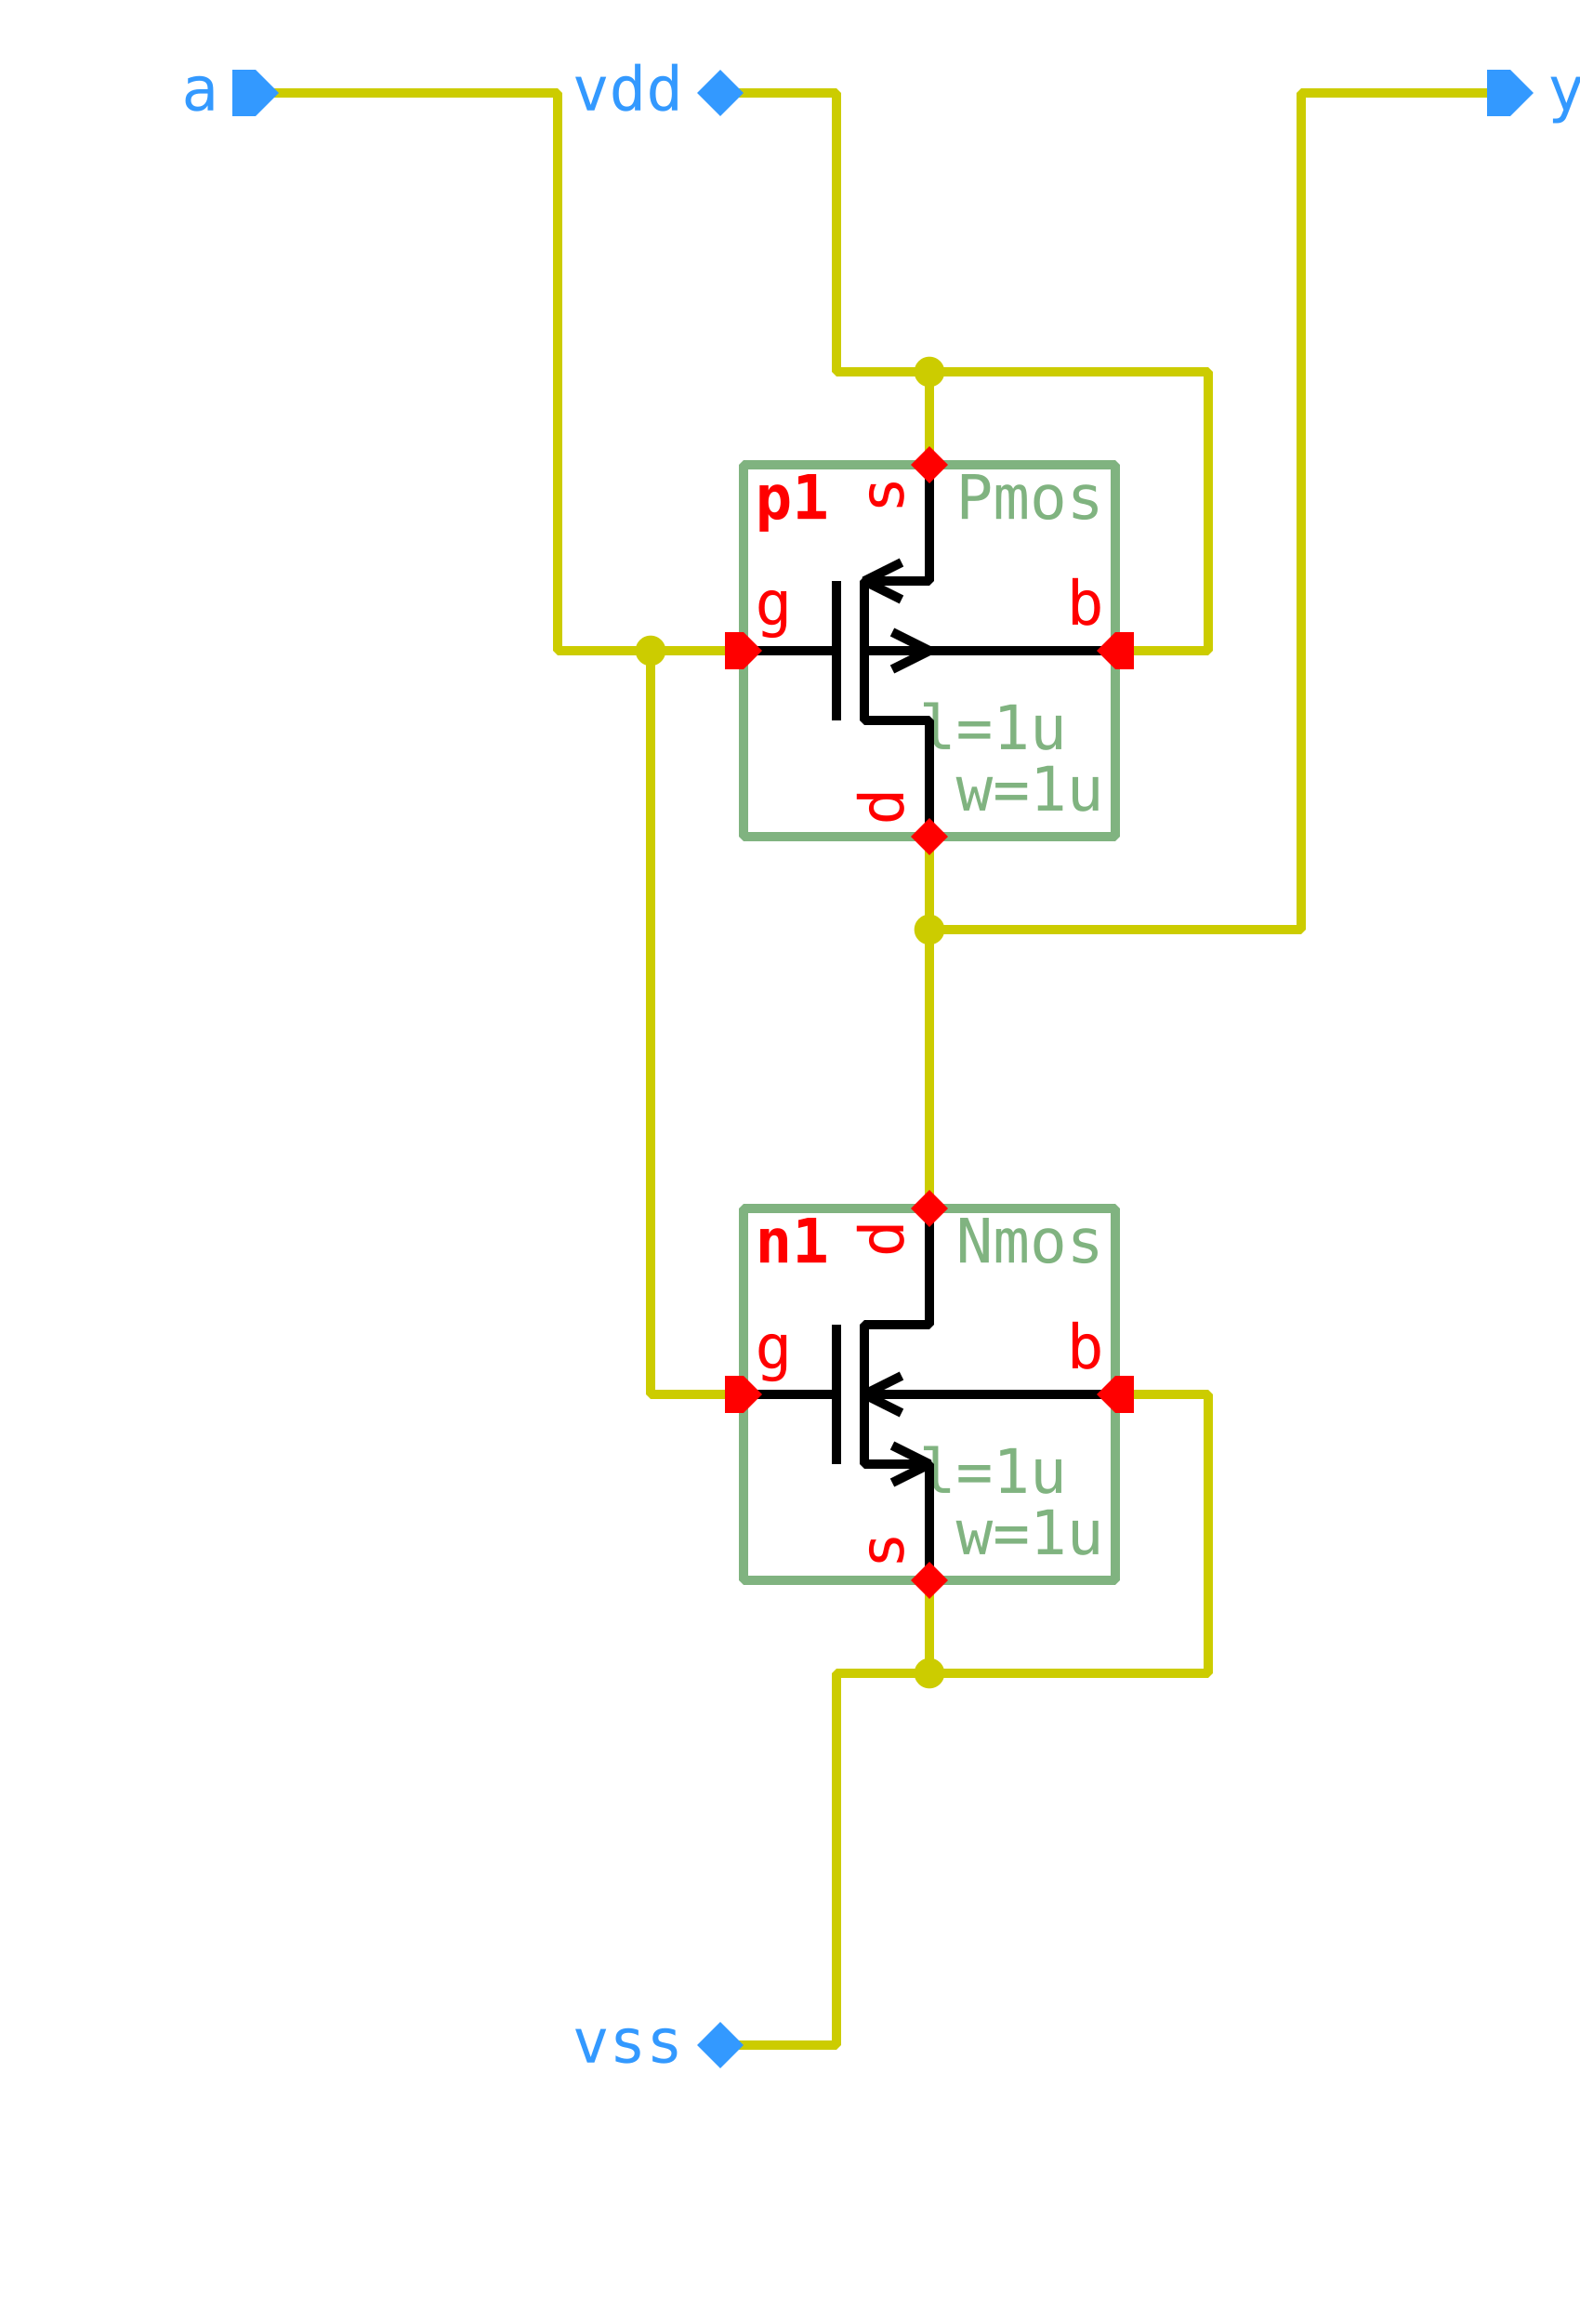
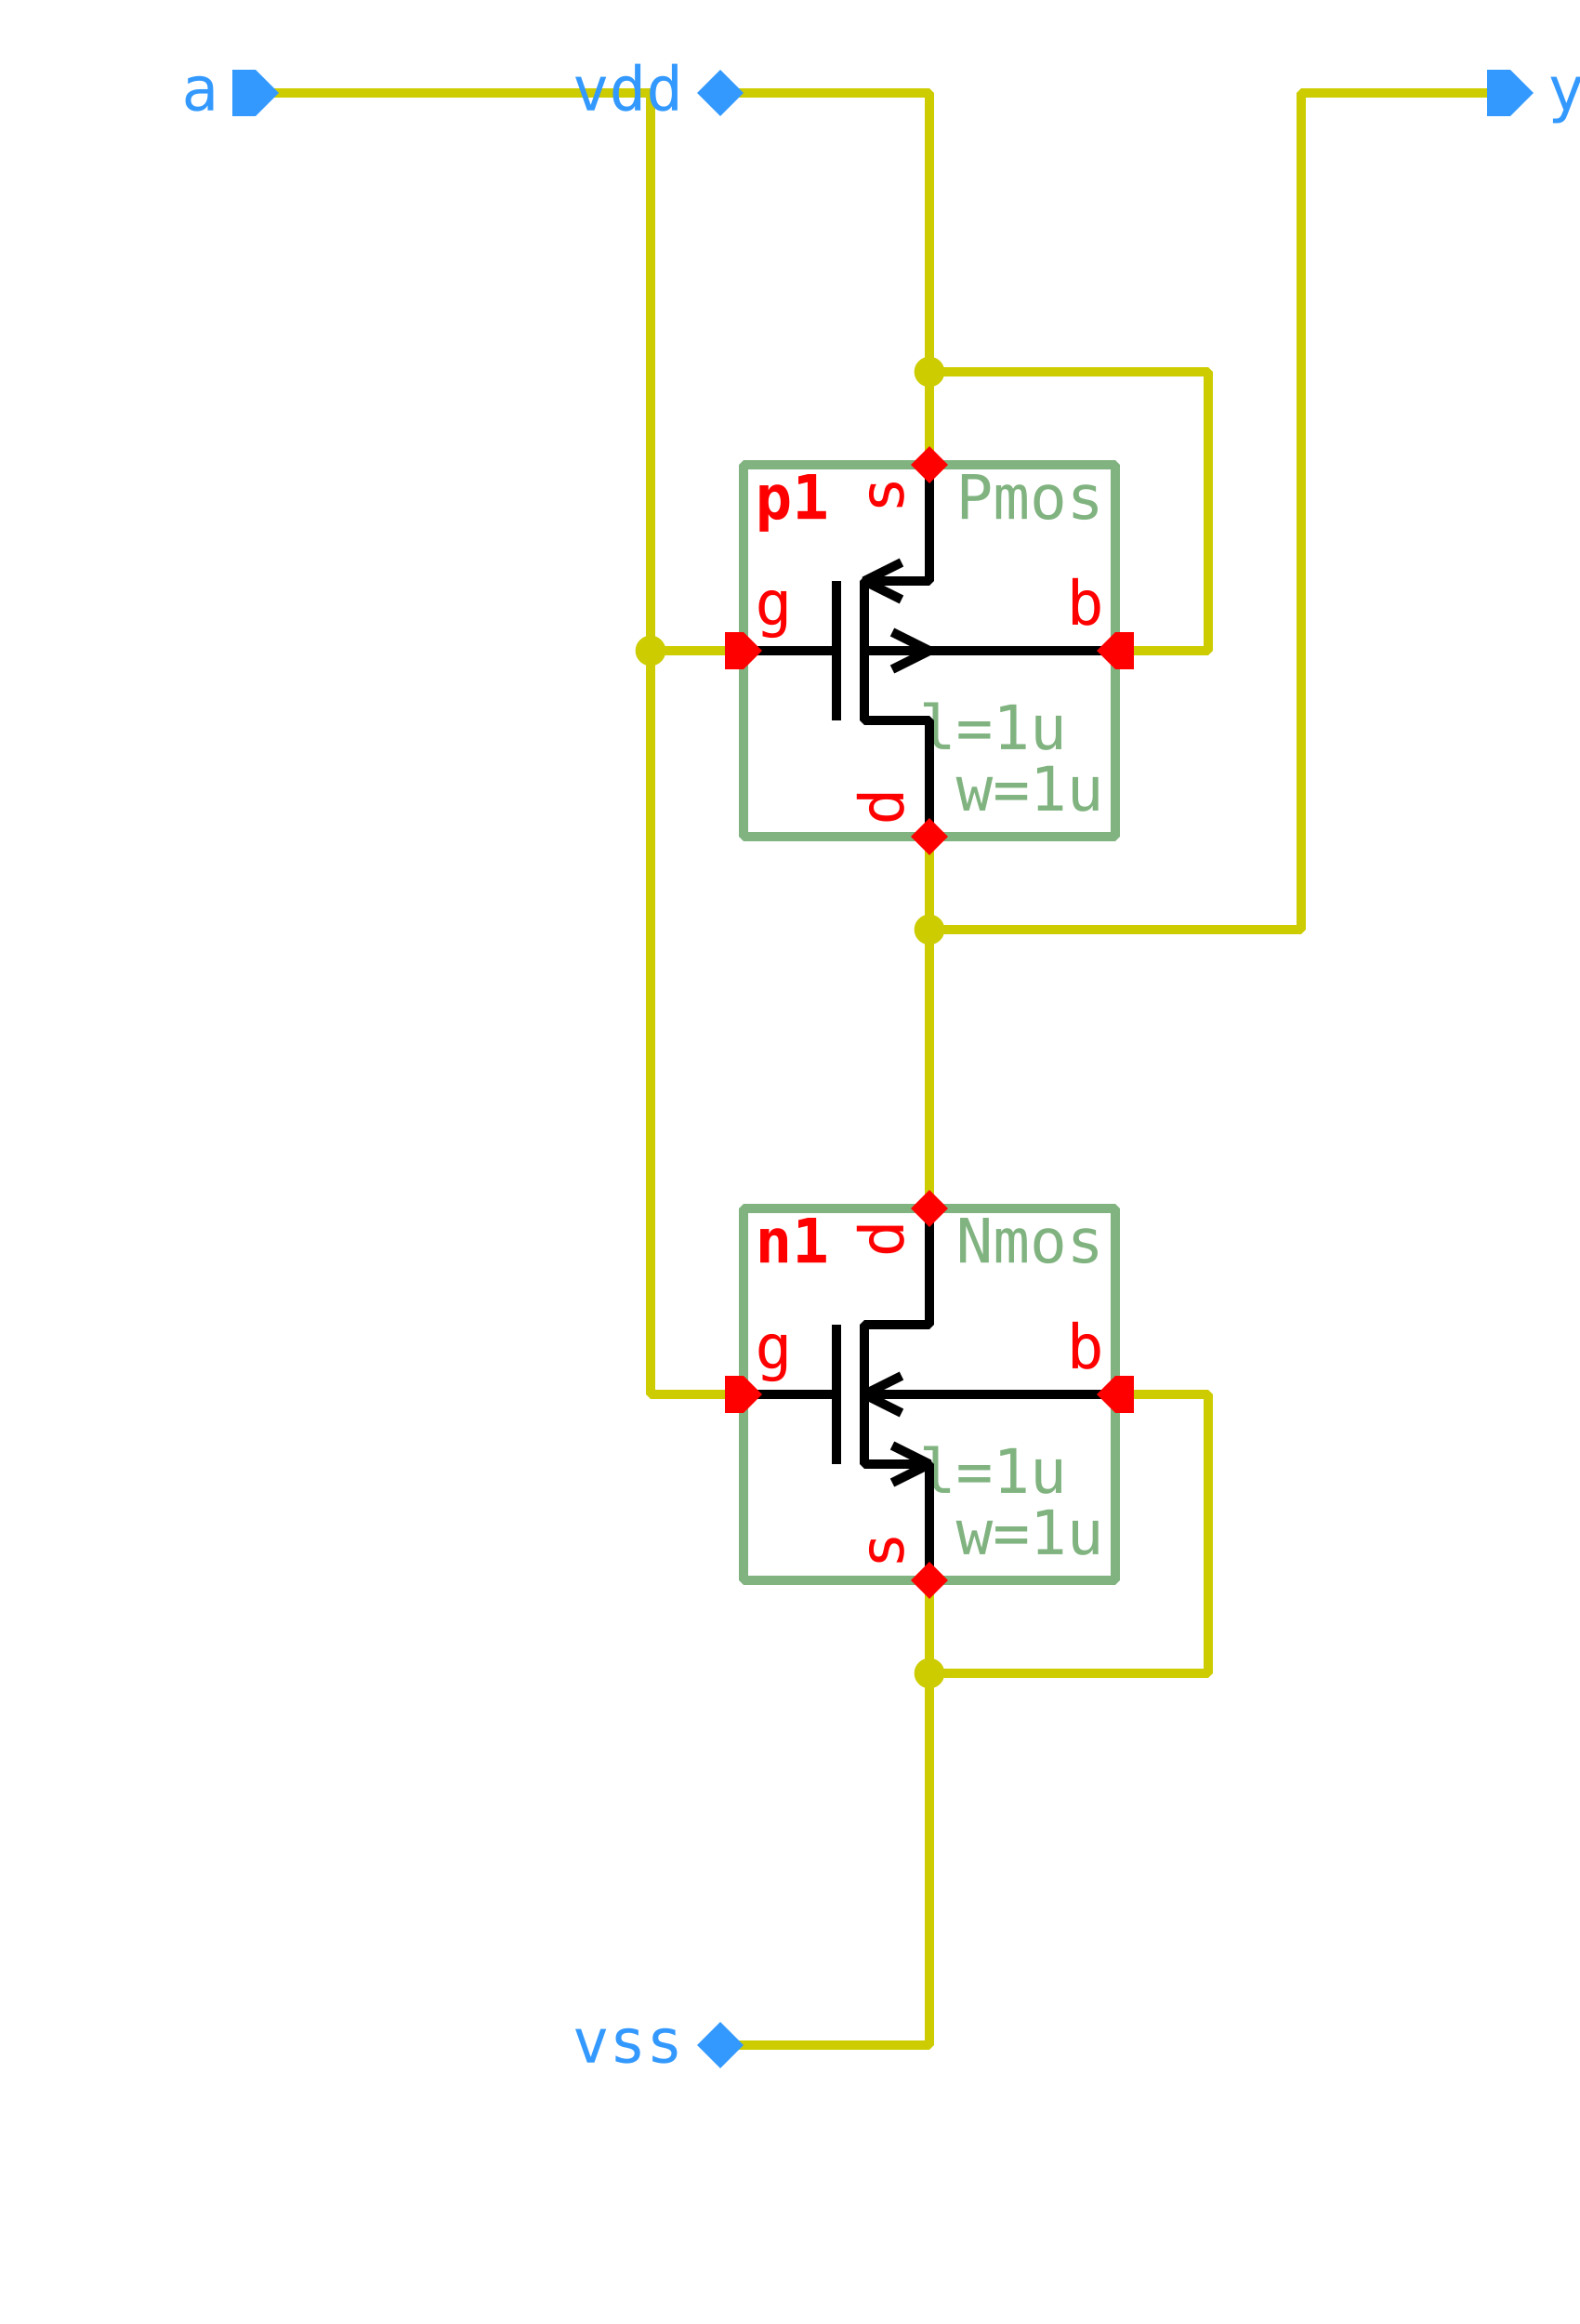
<svg xmlns="http://www.w3.org/2000/svg" width="595.0px" height="875.0px" viewBox="-1.0 -1.0 17.0 25.0">
  <style type="text/css">svg { stroke-linecap: butt; stroke-linejoin: bevel; } text { font-size: 11pt; font-family: "Inconsolata", monospace; font-stretch: 75%; } .instanceName { font-weight: bold; fill: #f00; } .pinLabel, .pinArrow { fill: #f00; } .params, .cellName { fill: #80b380; } .symbolOutline { stroke: #80b380; } .symbolPoly { stroke: #000; } .symbolOutline, .symbolPoly, .schemWire, .tapPoint { fill: none; stroke-width: 0.1; } .grid { fill: #ccc; } .schemWire, .tapPoint { stroke: #cc0; } .schemWire { stroke-linecap: square; } .connPoint, .tapPointLabel { fill: #cc0; } .portArrow, .portLabel { fill: #39f; }</style>
  <g transform="matrix(1 0 0 -1 0 23.0)">
-     <path d="M7.0 23.0 L8.0 23.0 L8.0 20.0 L9.0 20.0 L9.0 19.0" class="schemWire" />
+     <path d="M7.0 23.0 L8.0 23.0 L9.0 23.0 L9.0 20.0 L9.0 19.0" class="schemWire" />
    <path d="M9.0 20.0 L12.0 20.0 L12.0 17.0 L11.0 17.0" class="schemWire" />
-     <path d="M7.0 2.0 L8.0 2.0 L8.0 6.0 L9.0 6.0 L9.0 7.0" class="schemWire" />
+     <path d="M7.0 2.0 L8.0 2.0 L9.0 2.0 L9.0 6.0 L9.0 7.0" class="schemWire" />
    <path d="M9.0 6.0 L12.0 6.0 L12.0 9.0 L11.0 9.0" class="schemWire" />
-     <path d="M2.0 23.0 L3.0 23.0 L5.0 23.0 L5.0 17.0 L6.0 17.0 L7.0 17.0" class="schemWire" />
+     <path d="M2.0 23.0 L3.0 23.0 L6.0 23.0 L6.0 17.0 L7.0 17.0" class="schemWire" />
    <path d="M6.0 17.0 L6.0 9.0 L7.0 9.0" class="schemWire" />
    <path d="M15.0 23.0 L14.0 23.0 L13.0 23.0 L13.0 14.0 L9.0 14.0 L9.0 15.0" class="schemWire" />
    <path d="M9.0 14.0 L9.0 11.0" class="schemWire" />
    <circle cx="9.0" cy="14.0" r="0.163" class="connPoint" />
    <circle cx="6.0" cy="17.0" r="0.163" class="connPoint" />
    <circle cx="9.0" cy="20.0" r="0.163" class="connPoint" />
    <circle cx="9.0" cy="6.0" r="0.163" class="connPoint" />
    <g>
      <rect x="7.0" y="15.0" width="4.0" height="4.0" class="symbolOutline" />
      <text transform="matrix(0.045 0 0 -0.045 10.875 18.875)" dominant-baseline="hanging" text-anchor="end" class="cellName">Pmos</text>
      <text transform="matrix(0.045 0 0 -0.045 10.875 15.125)" dominant-baseline="ideographic" text-anchor="end" class="params">
        <tspan x="0" y="-1em">l=1u</tspan>
        <tspan x="0" y="0em">w=1u</tspan>
      </text>
      <text transform="matrix(0.045 0 0 -0.045 7.125 18.875)" dominant-baseline="hanging" text-anchor="start" class="instanceName">p1</text>
      <path d="M2.0 0.0 L2.0 1.25 L1.3 1.25 L1.3 2.75 L2.0 2.75 L2.0 4.0" transform="matrix(1 0 0 1 7.0 15.0)" class="symbolPoly" />
      <path d="M1.0 1.25 L1.0 2.75" transform="matrix(1 0 0 1 7.0 15.0)" class="symbolPoly" />
      <path d="M0.0 2.0 L1.0 2.0" transform="matrix(1 0 0 1 7.0 15.0)" class="symbolPoly" />
      <path d="M4.0 2.0 L1.3 2.0" transform="matrix(1 0 0 1 7.0 15.0)" class="symbolPoly" />
      <path d="M1.7 2.55 L1.3 2.75 L1.7 2.95" transform="matrix(1 0 0 1 7.0 15.0)" class="symbolPoly" />
      <path d="M1.6 1.8 L2.0 2.0 L1.6 2.2" transform="matrix(1 0 0 1 7.0 15.0)" class="symbolPoly" />
      <path d="M0 0 L0.2 -0.2 L0.2 -0.4 L0 -0.4 L-0.2 -0.4 L-0.2 -0.2 Z" transform="matrix(0 -1 1 0 7.2 17.0)" class="pinArrow" />
      <text transform="matrix(0.045 0 0 -0.045 7.125 17.125)" dominant-baseline="ideographic" text-anchor="start" class="pinLabel">g</text>
      <path d="M0 0 L0.2 -0.2 L0.2 -0.2 L0 -0.4 L-0.2 -0.2 L-0.2 -0.2 Z" transform="matrix(1 0 0 1 9.0 15.2)" class="pinArrow" />
      <text transform="matrix(0 0.045 0.045 0 8.875 15.125)" dominant-baseline="ideographic" text-anchor="start" class="pinLabel">d</text>
      <path d="M0 0 L0.2 -0.2 L0.2 -0.2 L0 -0.4 L-0.2 -0.2 L-0.2 -0.2 Z" transform="matrix(-1 0 0 -1 9.0 18.8)" class="pinArrow" />
      <text transform="matrix(0 0.045 0.045 0 8.875 18.875)" dominant-baseline="ideographic" text-anchor="end" class="pinLabel">s</text>
      <path d="M0 0 L0.2 -0.2 L0.2 -0.4 L0 -0.4 L-0.2 -0.4 L-0.2 -0.2 Z" transform="matrix(0 1 -1 0 10.8 17.0)" class="pinArrow" />
      <text transform="matrix(0.045 0 0 -0.045 10.875 17.125)" dominant-baseline="ideographic" text-anchor="end" class="pinLabel">b</text>
    </g>
    <g>
      <rect x="7.0" y="7.0" width="4.0" height="4.0" class="symbolOutline" />
      <text transform="matrix(0.045 0 0 -0.045 10.875 10.875)" dominant-baseline="hanging" text-anchor="end" class="cellName">Nmos</text>
      <text transform="matrix(0.045 0 0 -0.045 10.875 7.125)" dominant-baseline="ideographic" text-anchor="end" class="params">
        <tspan x="0" y="-1em">l=1u</tspan>
        <tspan x="0" y="0em">w=1u</tspan>
      </text>
      <text transform="matrix(0.045 0 0 -0.045 7.125 10.875)" dominant-baseline="hanging" text-anchor="start" class="instanceName">n1</text>
      <path d="M2.0 0.0 L2.0 1.25 L1.3 1.25 L1.3 2.75 L2.0 2.75 L2.0 4.0" transform="matrix(1 0 0 1 7.0 7.0)" class="symbolPoly" />
      <path d="M1.0 1.25 L1.0 2.75" transform="matrix(1 0 0 1 7.0 7.0)" class="symbolPoly" />
      <path d="M0.0 2.0 L1.0 2.0" transform="matrix(1 0 0 1 7.0 7.0)" class="symbolPoly" />
      <path d="M4.0 2.0 L1.3 2.0" transform="matrix(1 0 0 1 7.0 7.0)" class="symbolPoly" />
      <path d="M1.7 1.8 L1.3 2.0 L1.7 2.2" transform="matrix(1 0 0 1 7.0 7.0)" class="symbolPoly" />
      <path d="M1.6 1.05 L2.0 1.25 L1.6 1.45" transform="matrix(1 0 0 1 7.0 7.0)" class="symbolPoly" />
      <path d="M0 0 L0.2 -0.2 L0.2 -0.4 L0 -0.4 L-0.2 -0.4 L-0.2 -0.2 Z" transform="matrix(0 -1 1 0 7.2 9.0)" class="pinArrow" />
      <text transform="matrix(0.045 0 0 -0.045 7.125 9.125)" dominant-baseline="ideographic" text-anchor="start" class="pinLabel">g</text>
      <path d="M0 0 L0.2 -0.2 L0.2 -0.2 L0 -0.4 L-0.2 -0.2 L-0.2 -0.2 Z" transform="matrix(1 0 0 1 9.0 7.2)" class="pinArrow" />
      <text transform="matrix(0 0.045 0.045 0 8.875 7.125)" dominant-baseline="ideographic" text-anchor="start" class="pinLabel">s</text>
      <path d="M0 0 L0.2 -0.2 L0.2 -0.2 L0 -0.4 L-0.2 -0.2 L-0.2 -0.2 Z" transform="matrix(-1 0 0 -1 9.0 10.8)" class="pinArrow" />
      <text transform="matrix(0 0.045 0.045 0 8.875 10.875)" dominant-baseline="ideographic" text-anchor="end" class="pinLabel">d</text>
      <path d="M0 0 L0.2 -0.2 L0.2 -0.4 L0 -0.4 L-0.2 -0.4 L-0.2 -0.2 Z" transform="matrix(0 1 -1 0 10.8 9.0)" class="pinArrow" />
      <text transform="matrix(0.045 0 0 -0.045 10.875 9.125)" dominant-baseline="ideographic" text-anchor="end" class="pinLabel">b</text>
    </g>
    <g>
      <path d="M0 0 L0.25 0 L0.25 -0.25 L0 -0.5 L-0.25 -0.25 L-0.25 0 Z" transform="matrix(0 1 -1 0 15.0 23.0)" class="portArrow" />
      <text transform="matrix(0.045 0 0 -0.045 15.65 23.0)" dominant-baseline="middle" text-anchor="start" class="portLabel">y</text>
    </g>
    <g>
      <path d="M0 0 L0.25 -0.25 L0.25 -0.5 L0 -0.5 L-0.25 -0.5 L-0.25 -0.25 Z" transform="matrix(0 -1 1 0 2.0 23.0)" class="portArrow" />
      <text transform="matrix(0.045 0 0 -0.045 1.35 23.0)" dominant-baseline="middle" text-anchor="end" class="portLabel">a</text>
    </g>
    <g>
      <path d="M0 0 L0.25 -0.25 L0.25 -0.25 L0 -0.5 L-0.25 -0.25 L-0.25 -0.25 Z" transform="matrix(0 -1 1 0 7.0 23.0)" class="portArrow" />
      <text transform="matrix(0.045 0 0 -0.045 6.35 23.0)" dominant-baseline="middle" text-anchor="end" class="portLabel">vdd</text>
    </g>
    <g>
      <path d="M0 0 L0.25 -0.25 L0.25 -0.25 L0 -0.5 L-0.25 -0.25 L-0.25 -0.25 Z" transform="matrix(0 -1 1 0 7.0 2.0)" class="portArrow" />
      <text transform="matrix(0.045 0 0 -0.045 6.35 2.0)" dominant-baseline="middle" text-anchor="end" class="portLabel">vss</text>
    </g>
  </g>
</svg>
